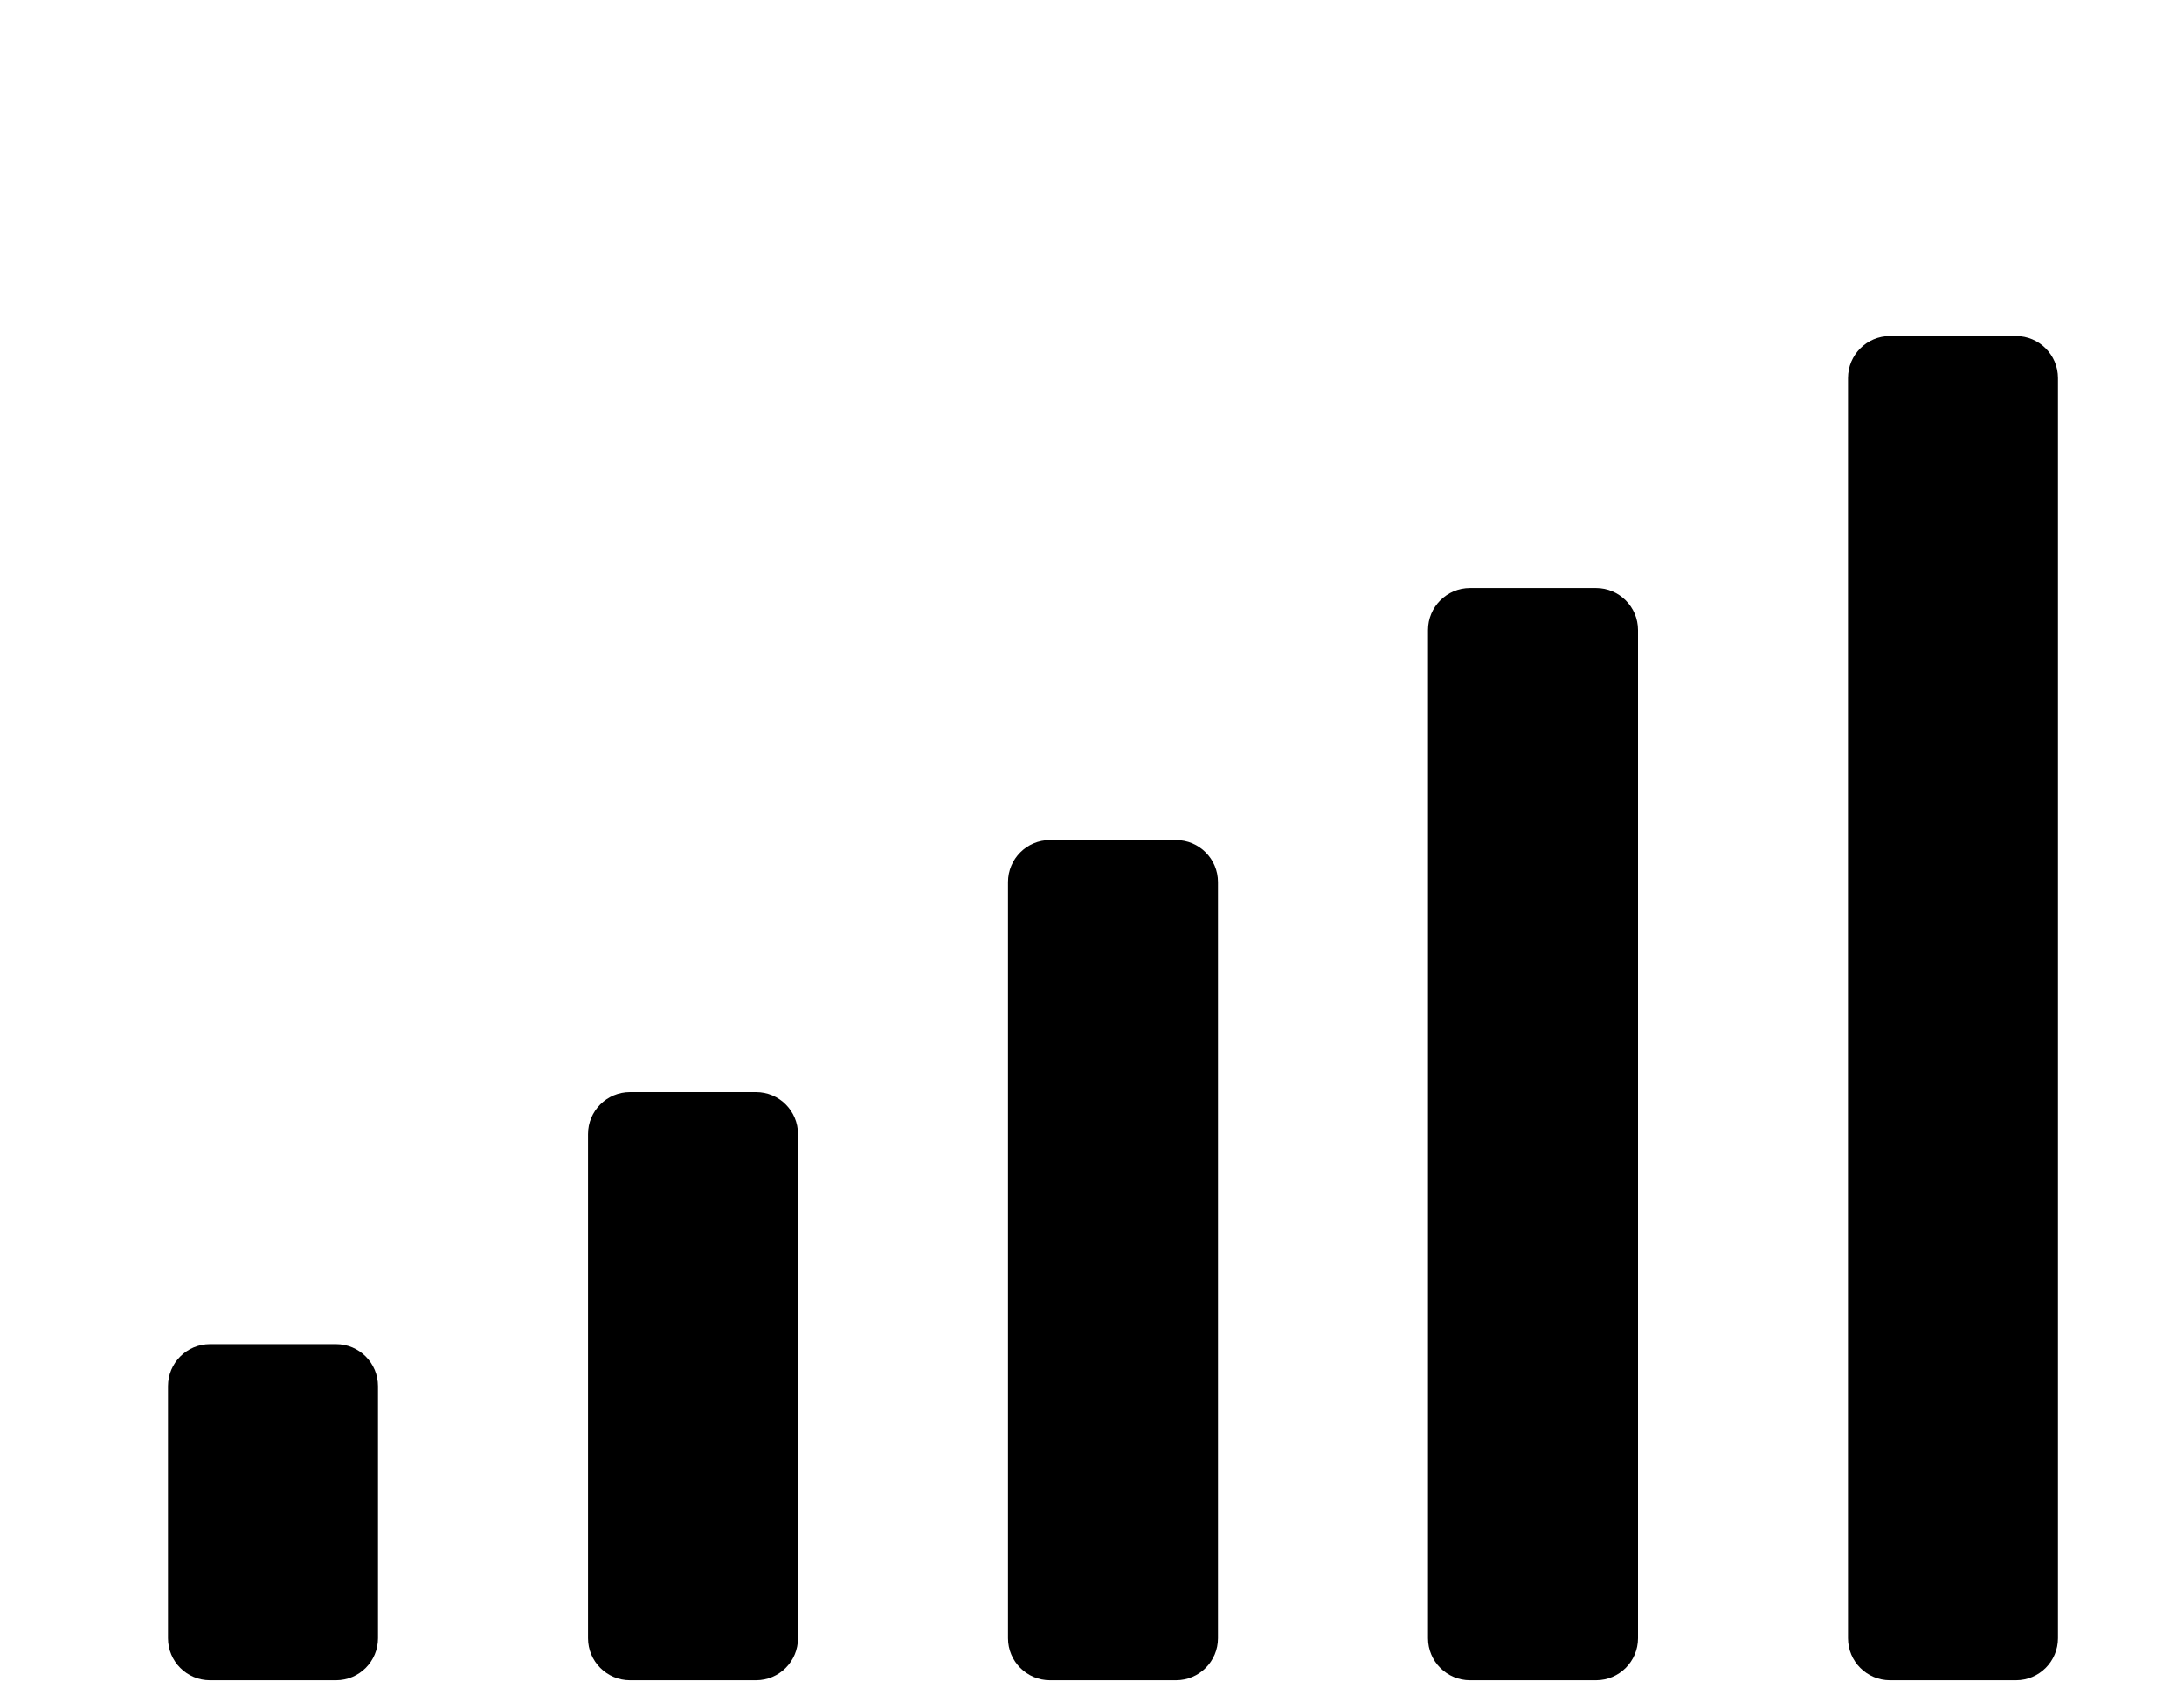
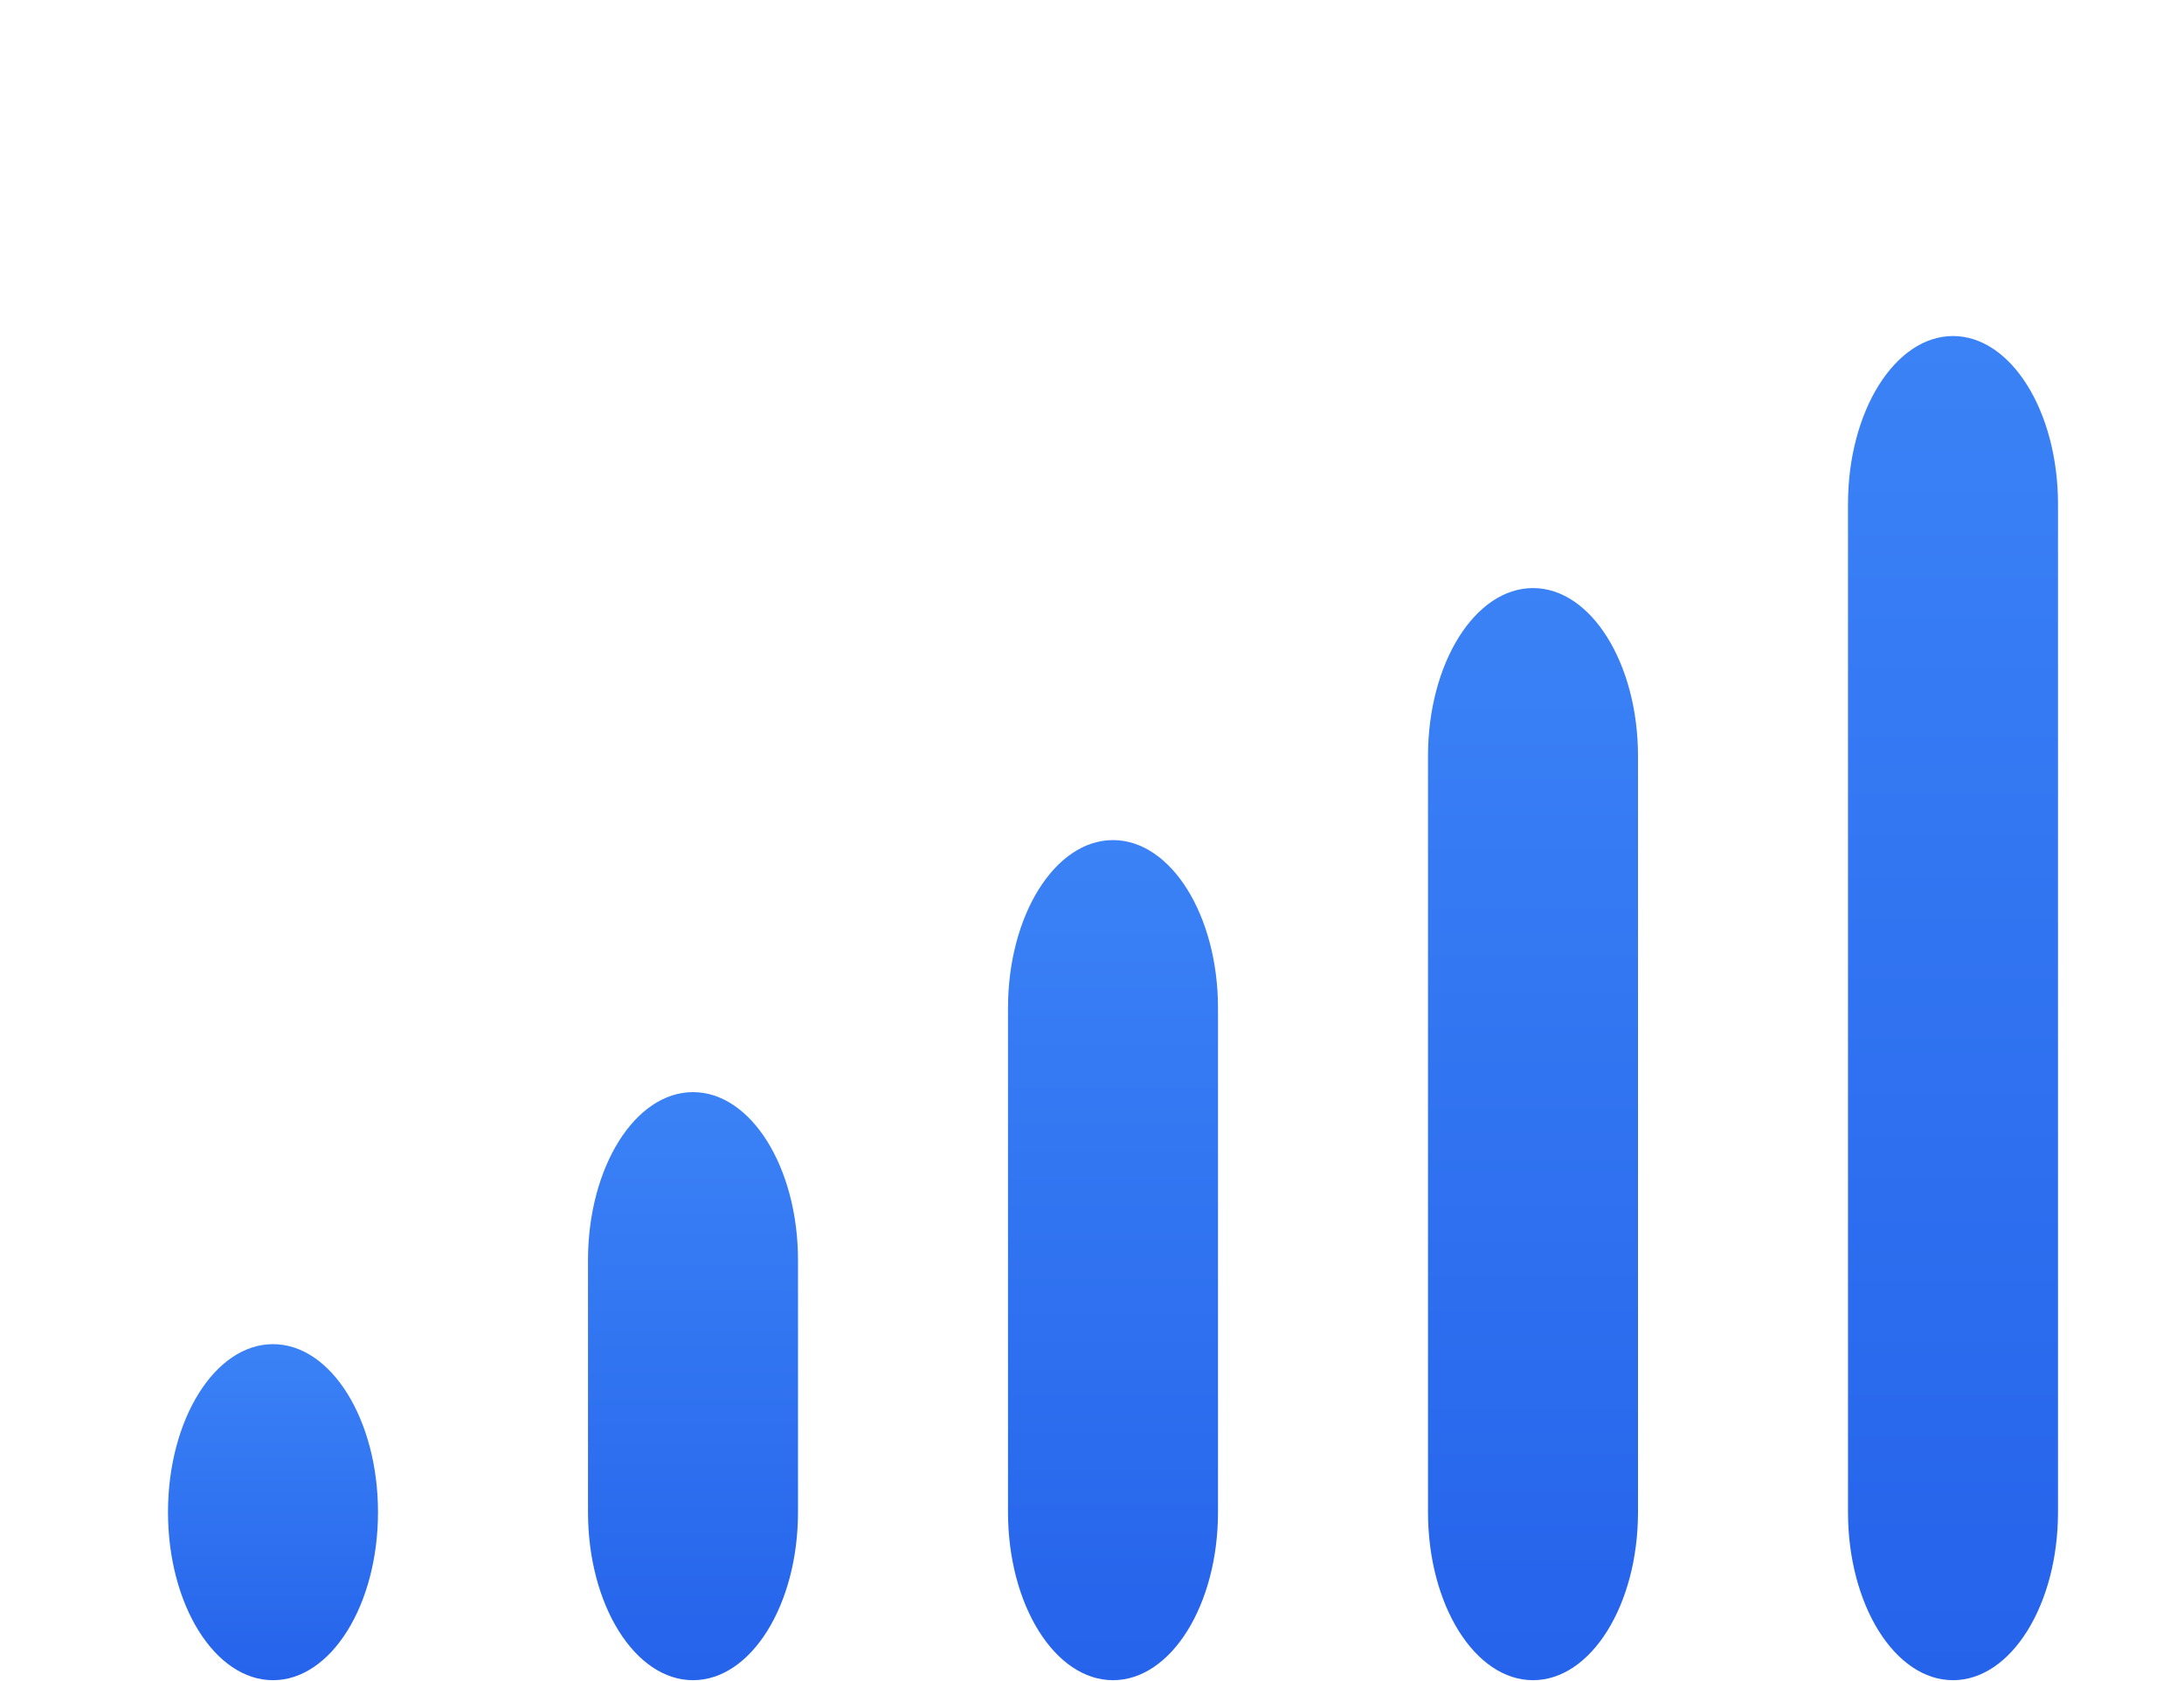
- <svg xmlns="http://www.w3.org/2000/svg" viewBox="0 0 26 20" fill="currentColor">
-   <rect x="2" y="16" width="2.5" height="4" rx="0.5" />
-   <rect x="7" y="13" width="2.5" height="7" rx="0.5" />
-   <rect x="12" y="10" width="2.5" height="10" rx="0.5" />
-   <rect x="17" y="7" width="2.5" height="13" rx="0.5" />
-   <rect x="22" y="4" width="2.5" height="16" rx="0.5" />
+ <svg xmlns="http://www.w3.org/2000/svg" viewBox="0 0 26 20">
+   <defs>
+     <linearGradient id="fillGradient5" x1="0%" y1="0%" x2="0%" y2="100%">
+       <stop offset="0%" style="stop-color:#3b82f6;stop-opacity:1" />
+       <stop offset="100%" style="stop-color:#2563eb;stop-opacity:1" />
+     </linearGradient>
+   </defs>
+   <rect x="2" y="16" width="2.5" height="4" rx="2" fill="url(#fillGradient5)" />
+   <rect x="7" y="13" width="2.5" height="7" rx="2" fill="url(#fillGradient5)" />
+   <rect x="12" y="10" width="2.5" height="10" rx="2" fill="url(#fillGradient5)" />
+   <rect x="17" y="7" width="2.5" height="13" rx="2" fill="url(#fillGradient5)" />
+   <rect x="22" y="4" width="2.5" height="16" rx="2" fill="url(#fillGradient5)" />
</svg>
